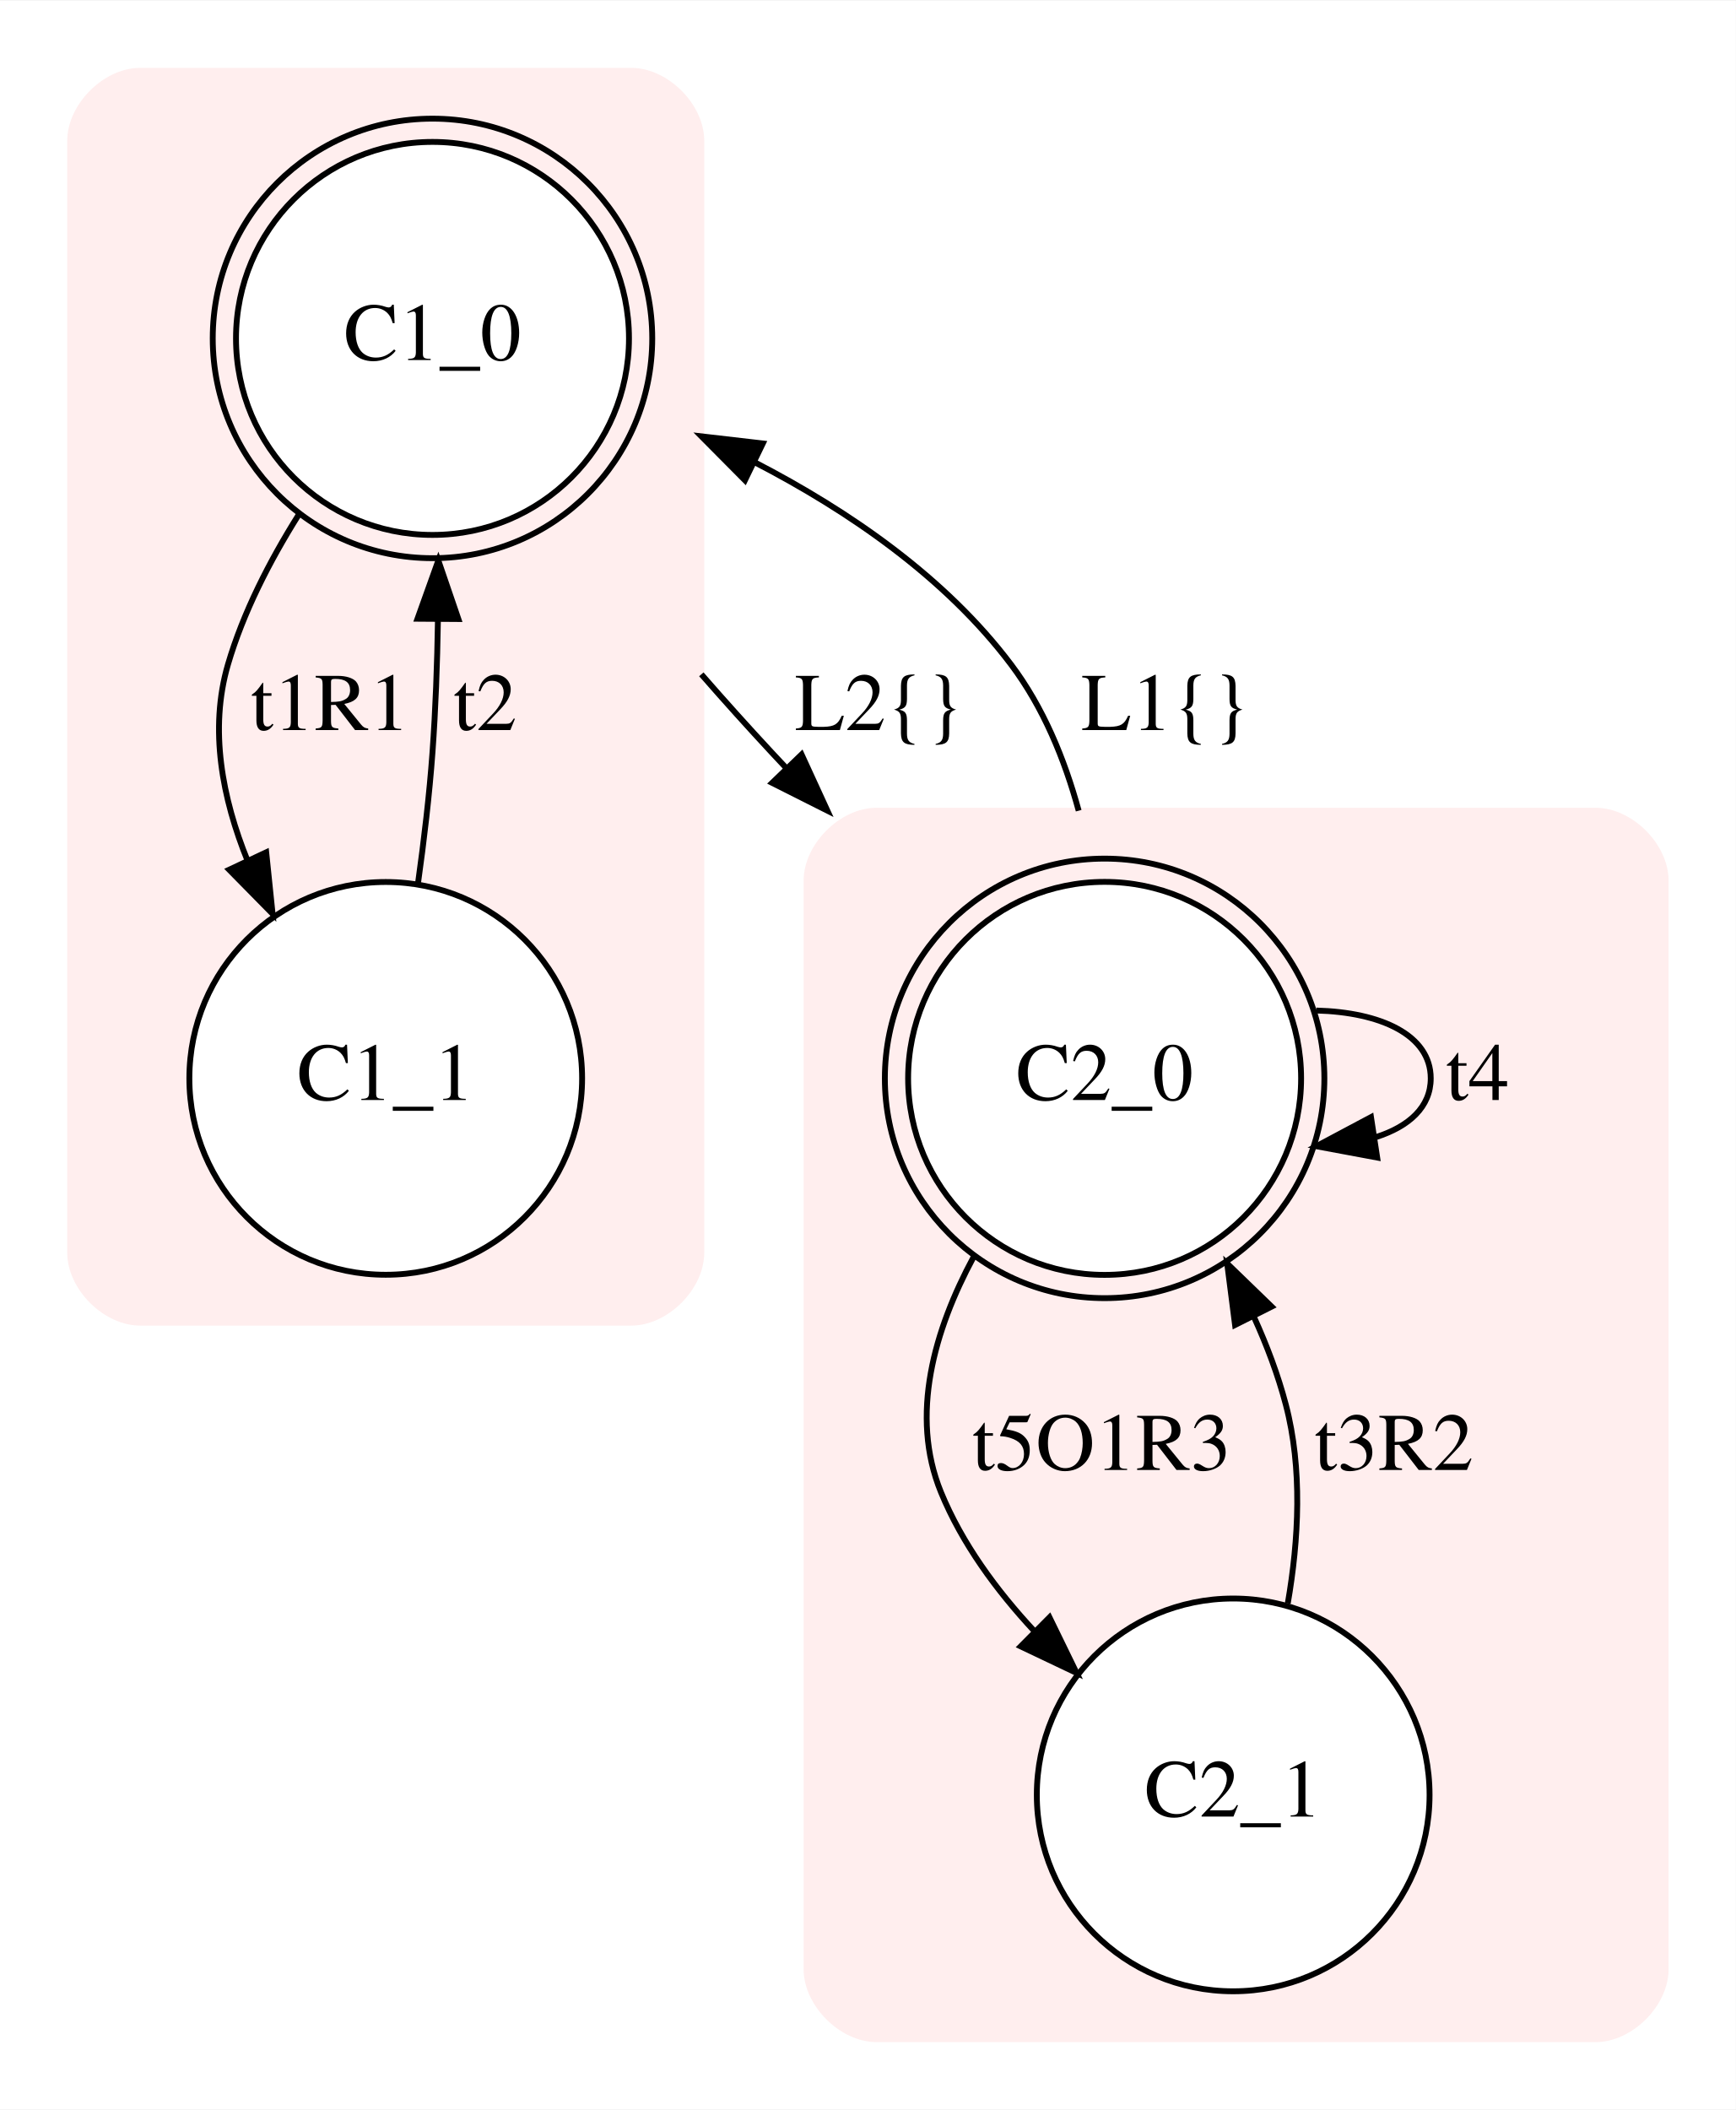
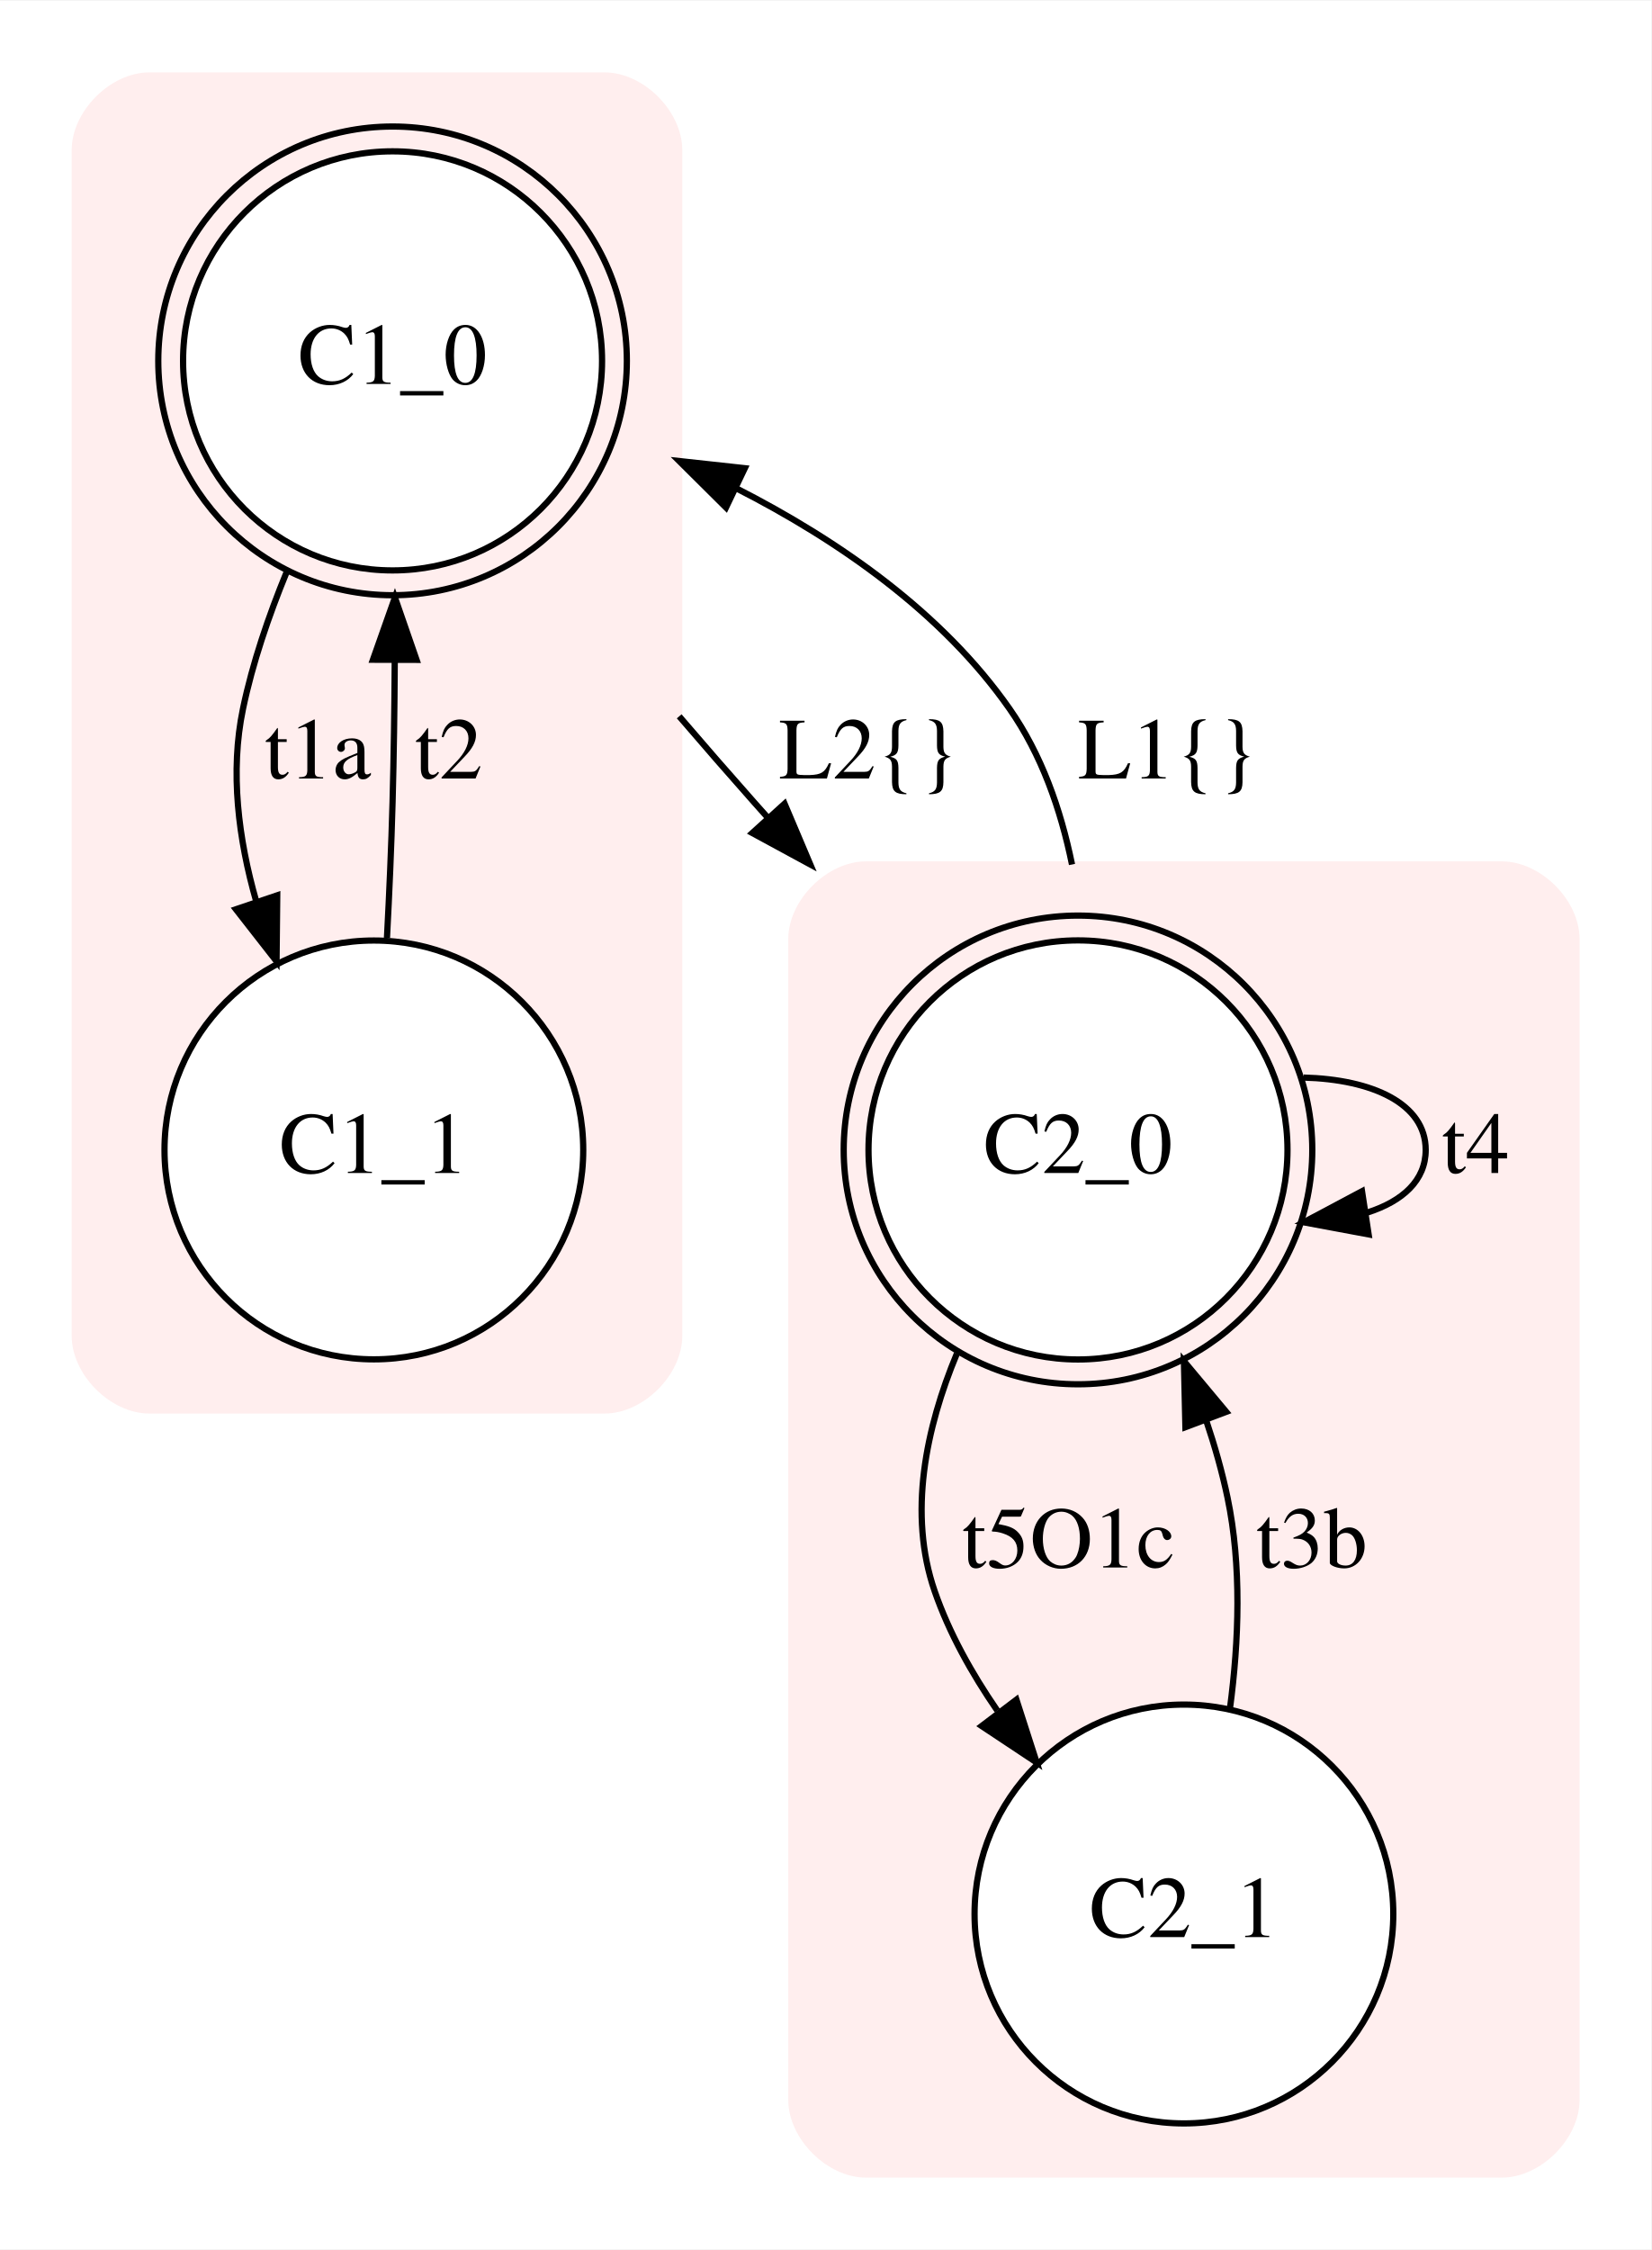
- <svg xmlns="http://www.w3.org/2000/svg" width="297pt" height="361pt" viewBox="0.00 0.00 297.00 360.78">
+ <svg xmlns="http://www.w3.org/2000/svg" width="265pt" height="361pt" viewBox="0.00 0.00 265.00 360.78">
  <g id="graph0" class="graph" transform="scale(1 1) rotate(0) translate(4 356.78)">
-     <polygon fill="white" stroke="transparent" points="-4,4 -4,-356.78 293,-356.78 293,4 -4,4" />
+     <polygon fill="white" stroke="transparent" points="-4,4 -4,-356.78 261,-356.78 261,4 -4,4" />
    <g id="clust1" class="cluster">
-       <path fill="#ffeeee" stroke="#ffeeee" d="M20,-130.59C20,-130.59 104,-130.59 104,-130.59 110,-130.59 116,-136.59 116,-142.59 116,-142.59 116,-332.78 116,-332.78 116,-338.78 110,-344.78 104,-344.78 104,-344.78 20,-344.78 20,-344.78 14,-344.78 8,-338.78 8,-332.78 8,-332.78 8,-142.59 8,-142.59 8,-136.59 14,-130.59 20,-130.59" />
+       <path fill="#ffeeee" stroke="#ffeeee" d="M20,-130.59C20,-130.59 93,-130.59 93,-130.59 99,-130.59 105,-136.59 105,-142.59 105,-142.59 105,-332.78 105,-332.78 105,-338.78 99,-344.78 93,-344.78 93,-344.78 20,-344.78 20,-344.78 14,-344.78 8,-338.78 8,-332.78 8,-332.78 8,-142.59 8,-142.59 8,-136.59 14,-130.59 20,-130.59" />
    </g>
    <g id="clust2" class="cluster">
-       <path fill="#ffeeee" stroke="#ffeeee" d="M146,-8C146,-8 269,-8 269,-8 275,-8 281,-14 281,-20 281,-20 281,-206.19 281,-206.19 281,-212.19 275,-218.19 269,-218.19 269,-218.19 146,-218.19 146,-218.19 140,-218.19 134,-212.19 134,-206.19 134,-206.19 134,-20 134,-20 134,-14 140,-8 146,-8" />
+       <path fill="#ffeeee" stroke="#ffeeee" d="M135,-8C135,-8 237,-8 237,-8 243,-8 249,-14 249,-20 249,-20 249,-206.19 249,-206.19 249,-212.19 243,-218.19 237,-218.19 237,-218.19 135,-218.19 135,-218.19 129,-218.19 123,-212.19 123,-206.19 123,-206.19 123,-20 123,-20 123,-14 129,-8 135,-8" />
    </g>
    <g id="node1" class="node">
-       <ellipse fill="white" stroke="black" cx="70" cy="-298.99" rx="33.62" ry="33.62" />
-       <ellipse fill="none" stroke="black" cx="70" cy="-298.99" rx="37.6" ry="37.6" />
-       <text text-anchor="middle" x="70" y="-295.29" font-family="Times,serif" font-size="14.00">C1_0</text>
+       <ellipse fill="white" stroke="black" cx="59" cy="-298.99" rx="33.62" ry="33.62" />
+       <ellipse fill="none" stroke="black" cx="59" cy="-298.99" rx="37.6" ry="37.6" />
+       <text text-anchor="middle" x="59" y="-295.29" font-family="Times,serif" font-size="14.00">C1_0</text>
    </g>
    <g id="node2" class="node">
-       <ellipse fill="white" stroke="black" cx="62" cy="-172.39" rx="33.6" ry="33.6" />
-       <text text-anchor="middle" x="62" y="-168.69" font-family="Times,serif" font-size="14.00">C1_1</text>
+       <ellipse fill="white" stroke="black" cx="56" cy="-172.39" rx="33.6" ry="33.6" />
+       <text text-anchor="middle" x="56" y="-168.69" font-family="Times,serif" font-size="14.00">C1_1</text>
    </g>
    <g id="edge1" class="edge">
-       <path fill="none" stroke="black" d="M47.07,-268.77C42.12,-260.89 37.6,-252.07 35,-243.19 31.76,-232.1 34.03,-220.29 38.37,-209.6" />
-       <polygon fill="black" stroke="black" points="41.55,-211.07 42.64,-200.54 35.21,-208.09 41.55,-211.07" />
-       <text text-anchor="middle" x="52.5" y="-231.99" font-family="Times,serif" font-size="14.00">t1R1</text>
+       <path fill="none" stroke="black" d="M42,-265.1C39.1,-258.04 36.53,-250.51 35,-243.19 32.88,-233.06 34.26,-222.29 37.11,-212.31" />
+       <polygon fill="black" stroke="black" points="40.49,-213.24 40.38,-202.65 33.86,-211 40.49,-213.24" />
+       <text text-anchor="middle" x="47" y="-231.99" font-family="Times,serif" font-size="14.00">t1a</text>
    </g>
    <g id="node3" class="node">
-       <ellipse fill="white" stroke="black" cx="185" cy="-172.39" rx="33.62" ry="33.62" />
-       <ellipse fill="none" stroke="black" cx="185" cy="-172.39" rx="37.6" ry="37.6" />
-       <text text-anchor="middle" x="185" y="-168.69" font-family="Times,serif" font-size="14.00">C2_0</text>
+       <ellipse fill="white" stroke="black" cx="169" cy="-172.39" rx="33.62" ry="33.62" />
+       <ellipse fill="none" stroke="black" cx="169" cy="-172.39" rx="37.6" ry="37.6" />
+       <text text-anchor="middle" x="169" y="-168.69" font-family="Times,serif" font-size="14.00">C2_0</text>
    </g>
    <g id="edge7" class="edge">
-       <path fill="none" stroke="black" d="M116,-241.52C119.99,-236.95 124.03,-232.46 128,-228.19 128.86,-227.26 129.74,-226.33 130.62,-225.39" />
-       <polygon fill="black" stroke="black" points="133.15,-227.81 137.57,-218.19 128.11,-222.95 133.15,-227.81" />
-       <text text-anchor="middle" x="146.5" y="-231.99" font-family="Times,serif" font-size="14.00">L2{}</text>
+       <path fill="none" stroke="black" d="M105,-241.96C109.02,-237.27 113.06,-232.63 117,-228.19 117.73,-227.37 118.46,-226.54 119.21,-225.71" />
+       <polygon fill="black" stroke="black" points="121.91,-227.94 126.04,-218.19 116.73,-223.24 121.91,-227.94" />
+       <text text-anchor="middle" x="135.5" y="-231.99" font-family="Times,serif" font-size="14.00">L2{}</text>
    </g>
    <g id="edge2" class="edge">
-       <path fill="none" stroke="black" d="M67.52,-205.76C68.55,-213.11 69.47,-220.9 70,-228.19 70.53,-235.5 70.81,-243.25 70.93,-250.83" />
-       <polygon fill="black" stroke="black" points="67.43,-251.03 71,-261 74.43,-250.98 67.43,-251.03" />
-       <text text-anchor="middle" x="79" y="-231.99" font-family="Times,serif" font-size="14.00">t2</text>
+       <path fill="none" stroke="black" d="M58.1,-206.41C58.48,-213.59 58.81,-221.14 59,-228.19 59.2,-235.52 59.31,-243.28 59.35,-250.86" />
+       <polygon fill="black" stroke="black" points="55.85,-251.04 59.38,-261.03 62.85,-251.02 55.85,-251.04" />
+       <text text-anchor="middle" x="68" y="-231.99" font-family="Times,serif" font-size="14.00">t2</text>
    </g>
    <g id="edge6" class="edge">
-       <path fill="none" stroke="black" d="M180.56,-218.19C178.13,-227.08 174.48,-235.91 169,-243.19 157.8,-258.06 141.32,-269.44 125.01,-277.86" />
-       <polygon fill="black" stroke="black" points="123.46,-274.72 116,-282.24 126.52,-281.02 123.46,-274.72" />
-       <text text-anchor="middle" x="195.5" y="-231.99" font-family="Times,serif" font-size="14.00">L1{}</text>
+       <path fill="none" stroke="black" d="M168.04,-218.19C166.23,-227.05 163.13,-235.86 158,-243.19 147.21,-258.6 130.65,-270.14 114.13,-278.56" />
+       <polygon fill="black" stroke="black" points="112.51,-275.46 105,-282.92 115.53,-281.77 112.51,-275.46" />
+       <text text-anchor="middle" x="183.5" y="-231.99" font-family="Times,serif" font-size="14.00">L1{}</text>
    </g>
    <g id="edge4" class="edge">
-       <path fill="none" stroke="black" d="M221.22,-184C232.21,-183.71 240.8,-179.84 240.8,-172.39 240.8,-167.5 237.1,-164.16 231.45,-162.35" />
-       <polygon fill="black" stroke="black" points="231.64,-158.84 221.22,-160.78 230.58,-165.76 231.64,-158.84" />
-       <text text-anchor="middle" x="248.8" y="-168.69" font-family="Times,serif" font-size="14.00">t4</text>
+       <path fill="none" stroke="black" d="M205.22,-184C216.21,-183.71 224.8,-179.84 224.8,-172.39 224.8,-167.5 221.1,-164.16 215.45,-162.35" />
+       <polygon fill="black" stroke="black" points="215.64,-158.84 205.22,-160.78 214.58,-165.76 215.64,-158.84" />
+       <text text-anchor="middle" x="232.8" y="-168.69" font-family="Times,serif" font-size="14.00">t4</text>
    </g>
    <g id="node4" class="node">
-       <ellipse fill="white" stroke="black" cx="207" cy="-49.8" rx="33.6" ry="33.6" />
-       <text text-anchor="middle" x="207" y="-46.1" font-family="Times,serif" font-size="14.00">C2_1</text>
+       <ellipse fill="white" stroke="black" cx="186" cy="-49.8" rx="33.6" ry="33.6" />
+       <text text-anchor="middle" x="186" y="-46.1" font-family="Times,serif" font-size="14.00">C2_1</text>
    </g>
    <g id="edge5" class="edge">
-       <path fill="none" stroke="black" d="M162.57,-141.81C155.88,-129.37 151.61,-114.76 157,-101.59 160.58,-92.85 166.48,-84.8 172.99,-77.81" />
-       <polygon fill="black" stroke="black" points="175.57,-80.18 180.21,-70.66 170.64,-75.21 175.57,-80.18" />
-       <text text-anchor="middle" x="184.5" y="-105.39" font-family="Times,serif" font-size="14.00">t5O1R3</text>
+       <path fill="none" stroke="black" d="M149.56,-139.7C144.58,-127.74 141.7,-114.01 146,-101.59 148.32,-94.9 151.93,-88.41 156.05,-82.44" />
+       <polygon fill="black" stroke="black" points="159.12,-84.19 162.37,-74.1 153.54,-79.96 159.12,-84.19" />
+       <text text-anchor="middle" x="167.5" y="-105.39" font-family="Times,serif" font-size="14.00">t5O1c</text>
    </g>
    <g id="edge3" class="edge">
-       <path fill="none" stroke="black" d="M216.34,-82.56C218.23,-93.46 218.88,-105.67 216,-116.59 214.68,-121.62 212.78,-126.67 210.56,-131.55" />
-       <polygon fill="black" stroke="black" points="207.32,-130.2 205.97,-140.71 213.58,-133.34 207.32,-130.2" />
-       <text text-anchor="middle" x="234.5" y="-105.39" font-family="Times,serif" font-size="14.00">t3R2</text>
+       <path fill="none" stroke="black" d="M193.39,-82.79C194.83,-93.6 195.28,-105.69 193,-116.59 192.14,-120.71 190.95,-124.9 189.56,-129.03" />
+       <polygon fill="black" stroke="black" points="186.24,-127.91 186,-138.5 192.79,-130.37 186.24,-127.91" />
+       <text text-anchor="middle" x="206.5" y="-105.39" font-family="Times,serif" font-size="14.00">t3b</text>
    </g>
  </g>
</svg>
